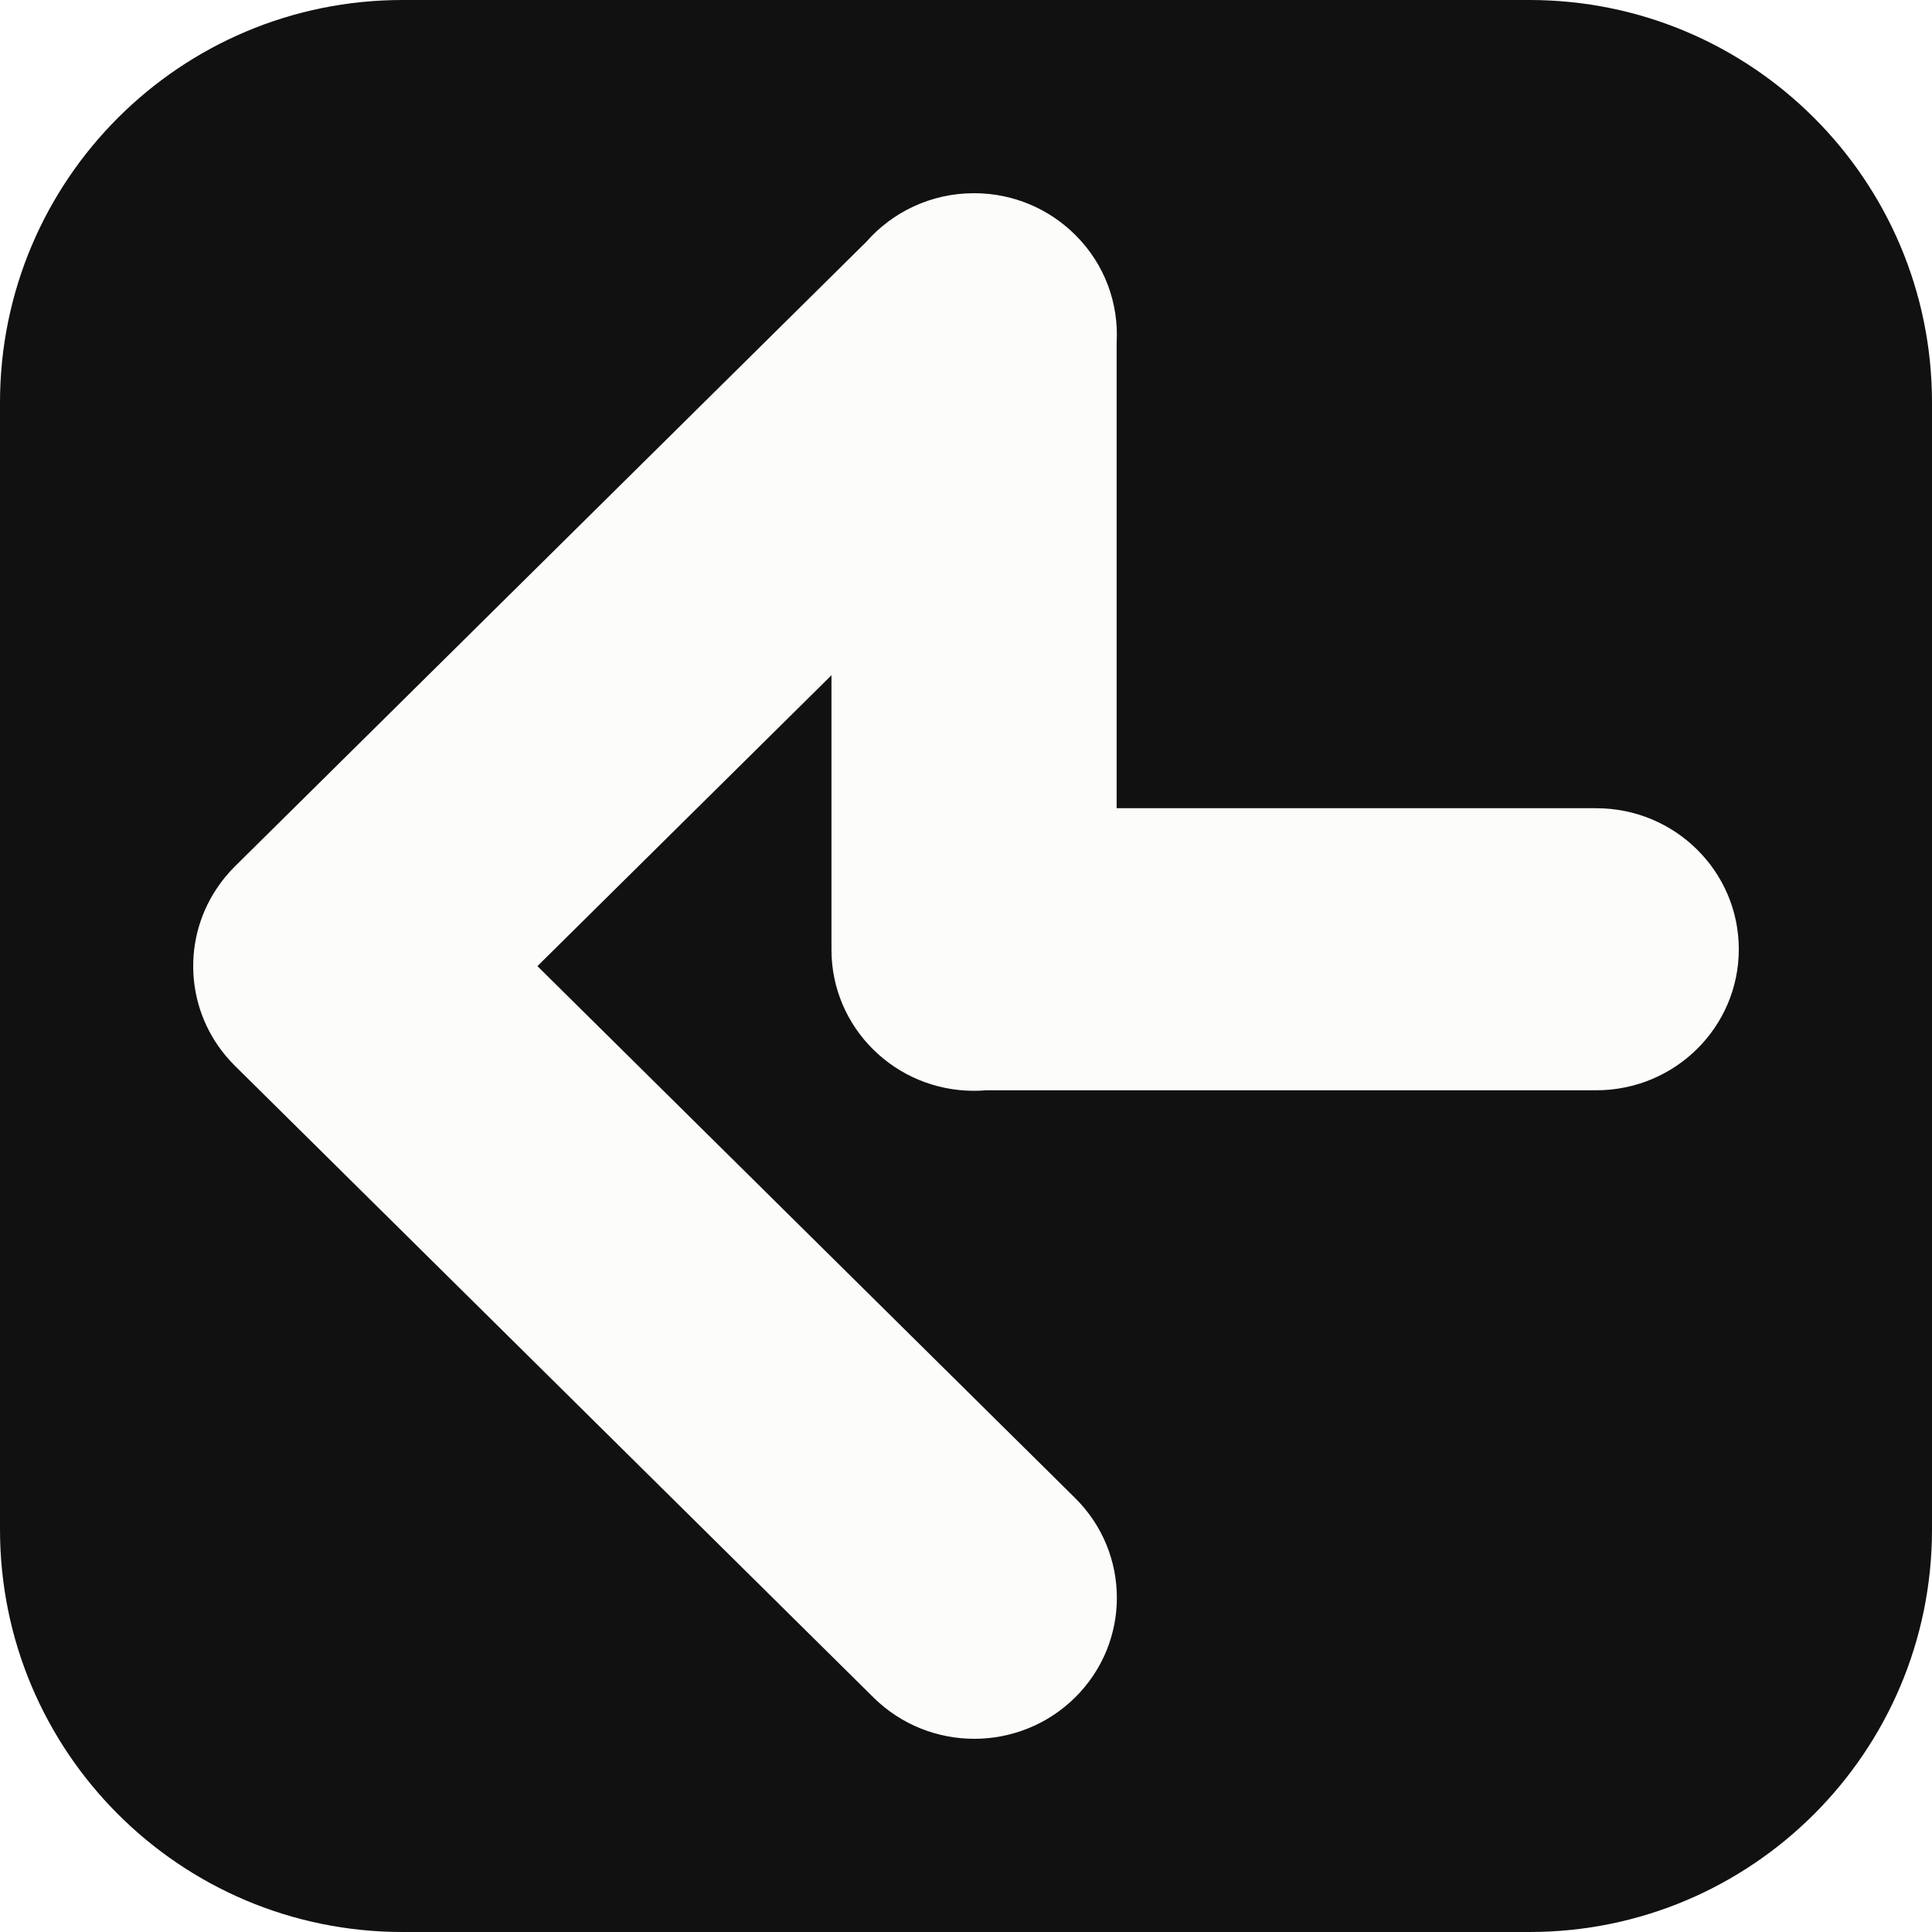
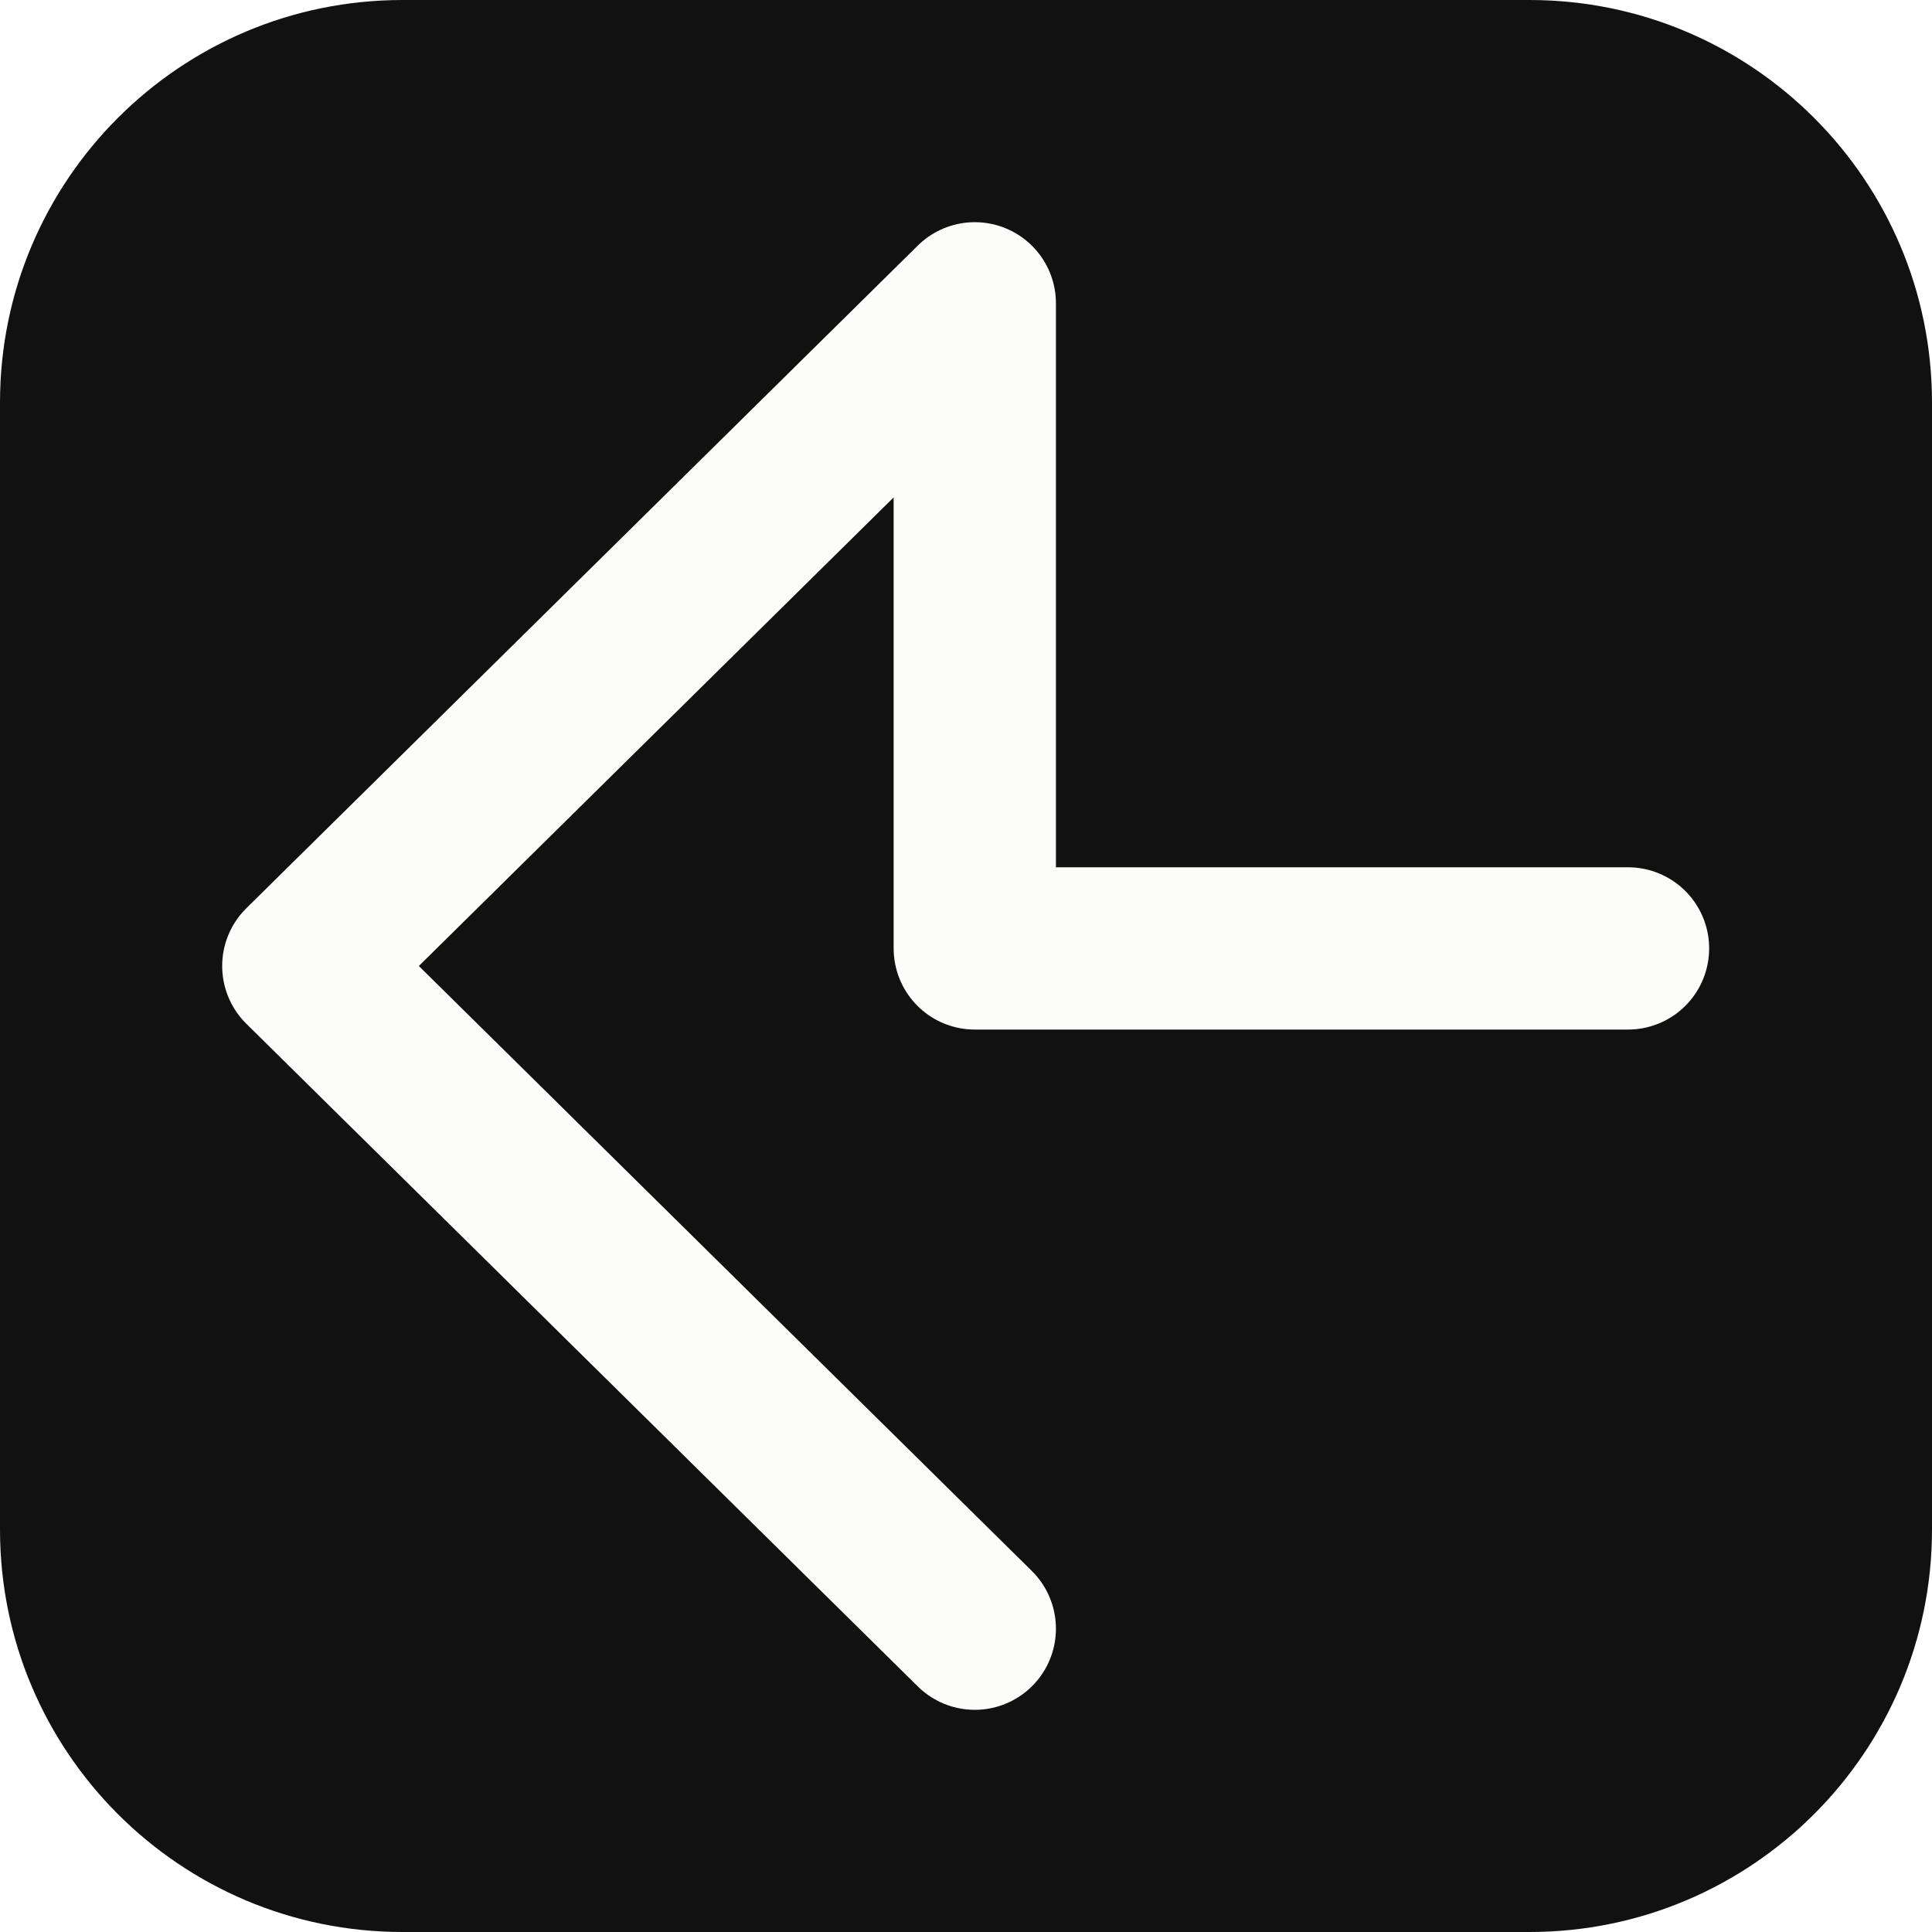
<svg xmlns="http://www.w3.org/2000/svg" viewBox="0 0 24 24" width="32" height="32" role="img" aria-label="Mladen Ružičić">
  <rect width="24" height="24" rx="5" fill="#111111" />
-   <g transform="translate(2.4 2.4) scale(0.8)">
-     <path fill="#FCFCFA" d="M21.786 13.93C23.009 13.93 24 12.95 24 11.74C24 10.53 23.009 9.55 21.786 9.55H14.339L14.339 2.323C14.374 1.72 14.16 1.106 13.694 0.645L13.693 0.644C13.292 0.246 12.738 1.53843e-08 12.125 0C11.457 2.30764e-08 10.859 0.292 10.453 0.754L0.648 10.453C0.54 10.56 0.446 10.675 0.365 10.797C-0.203 11.647 -0.108 12.802 0.648 13.55L10.563 23.358C11.428 24.214 12.829 24.214 13.694 23.358C14.559 22.503 14.559 21.117 13.694 20.261L5.345 12.002L9.911 7.485V11.735C9.911 11.737 9.911 11.738 9.911 11.74C9.911 11.742 9.911 11.743 9.911 11.745V11.748C9.911 12.957 10.902 13.938 12.125 13.938C12.187 13.938 12.249 13.935 12.31 13.93L21.786 13.93Z" />
+   <g transform="translate(1.92 1.92) scale(0.84)">
+     <path d="M12.13 21.8 L2.2 12 L12.13 2.2 L12.13 11.74 L21.79 11.74" fill="none" stroke="#FCFCFA" stroke-width="2.4" stroke-linecap="round" stroke-linejoin="round" />
  </g>
</svg>
